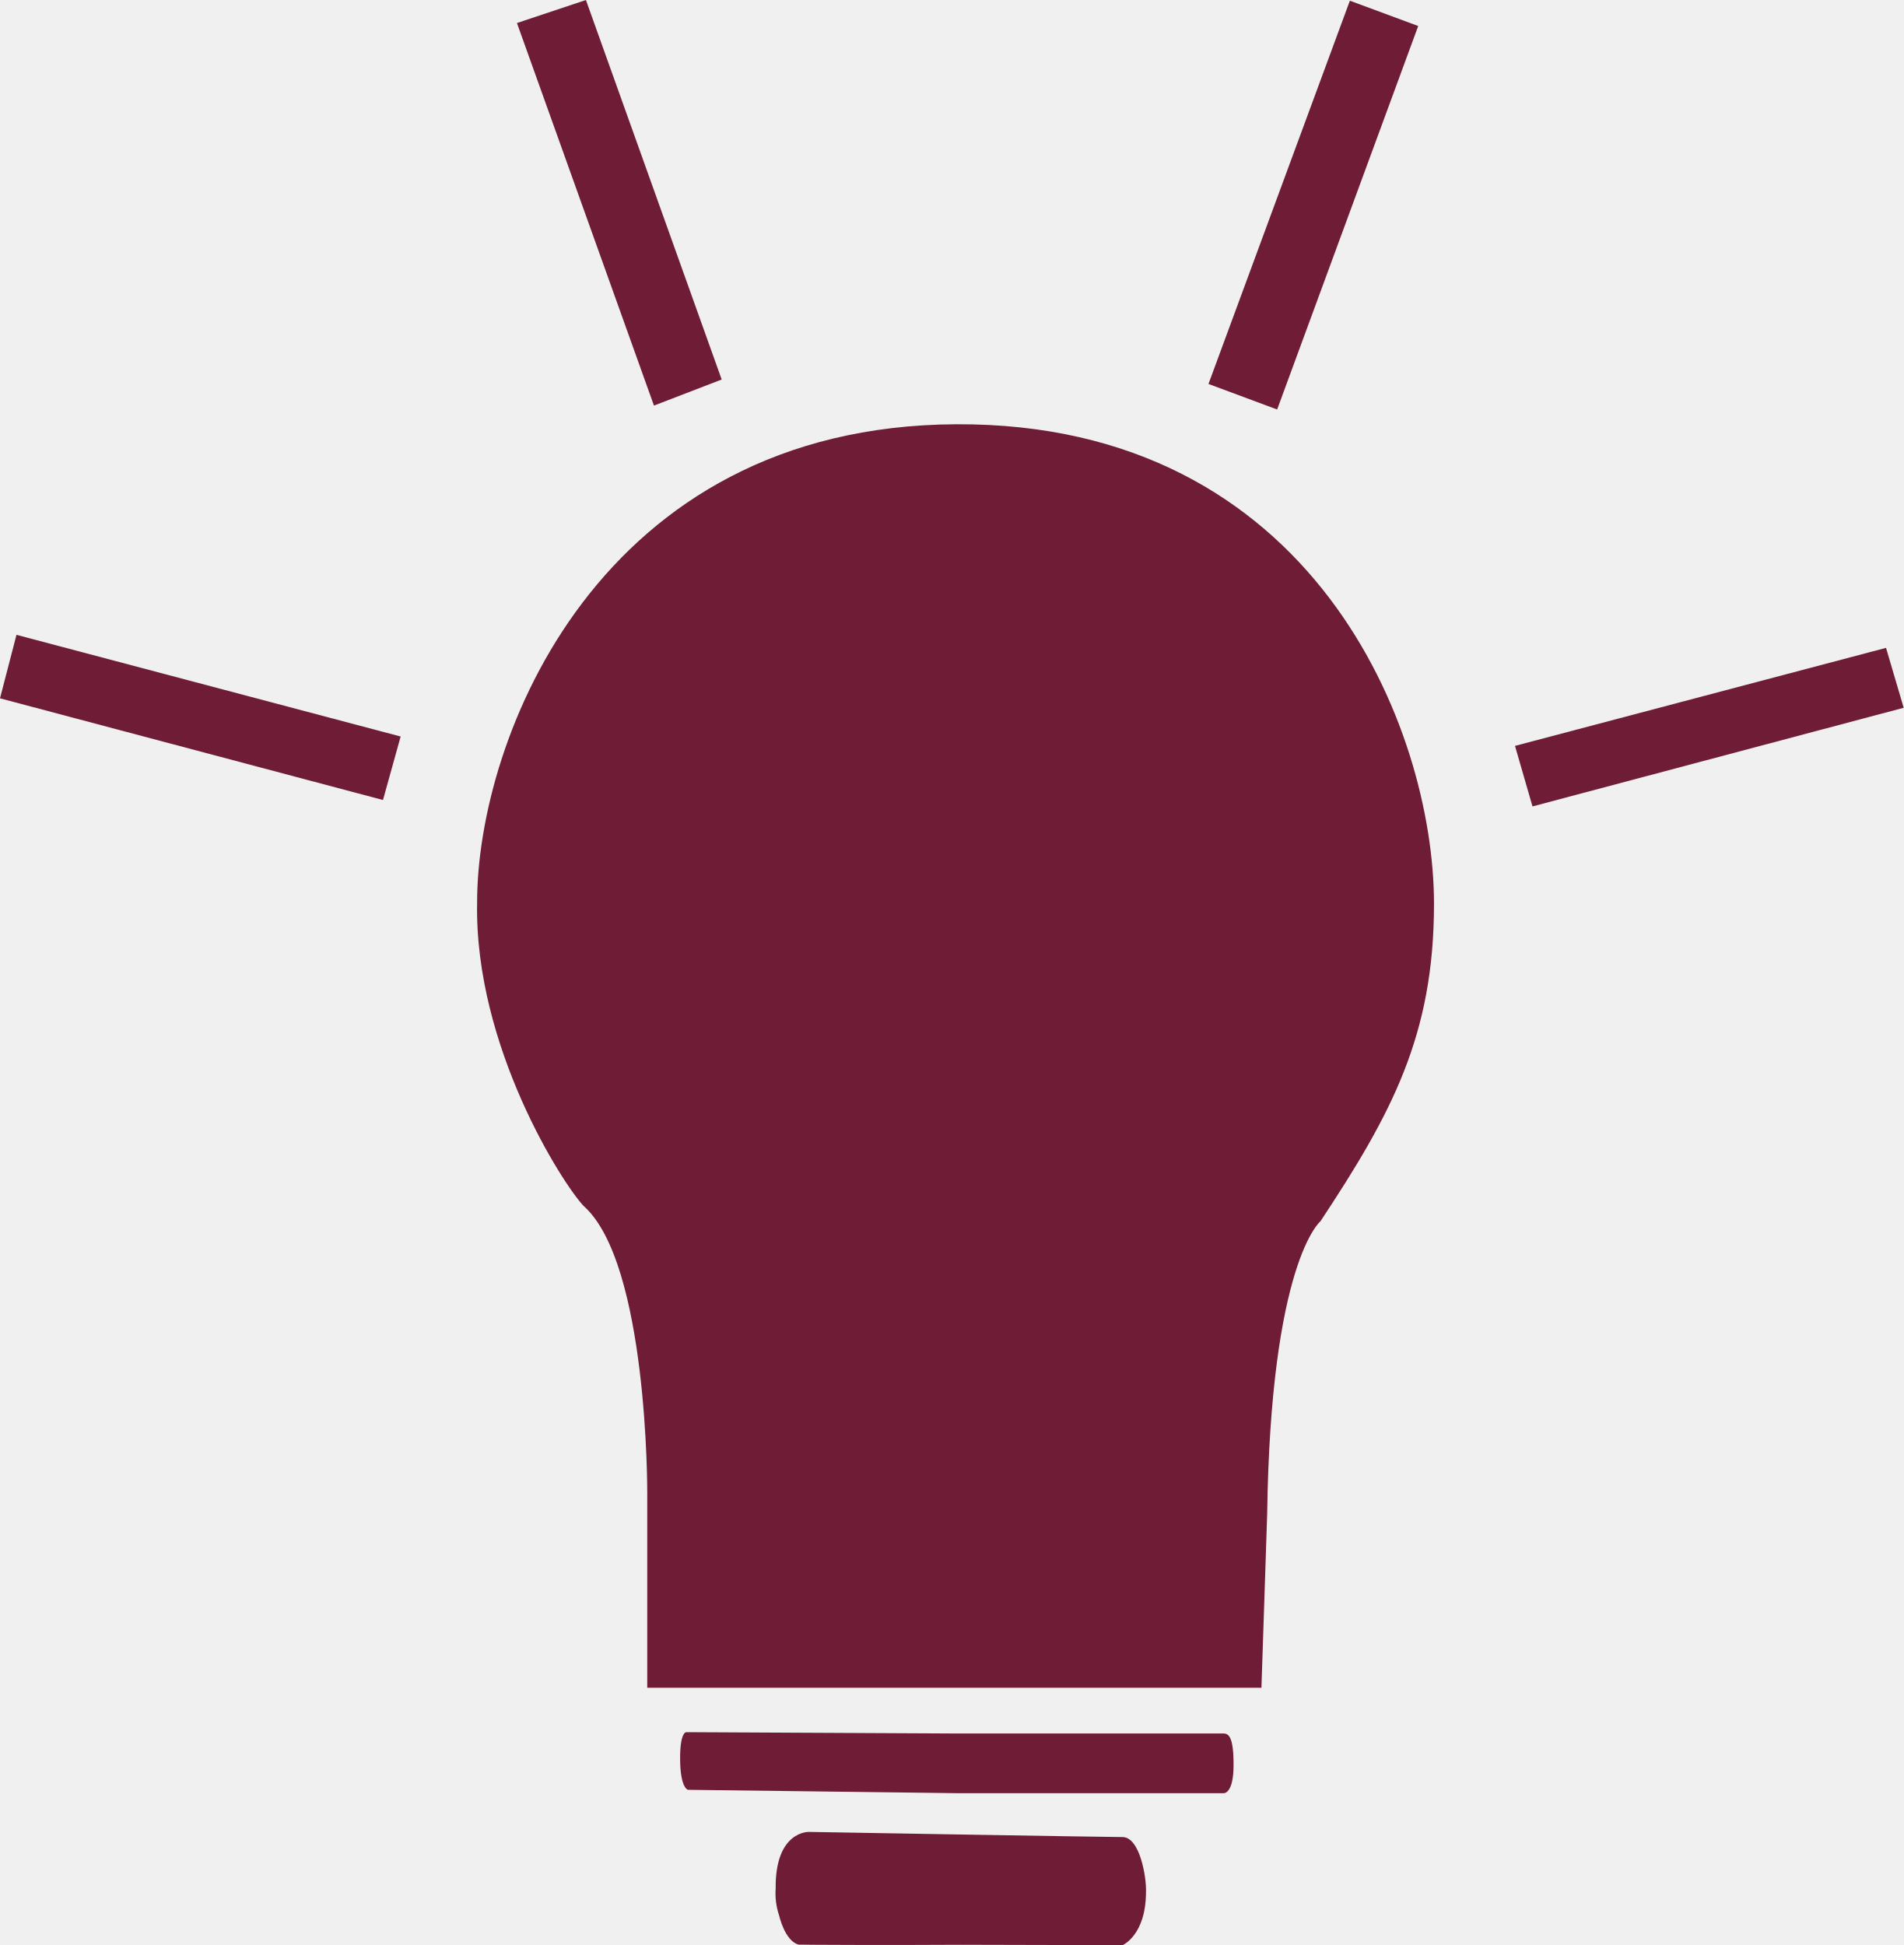
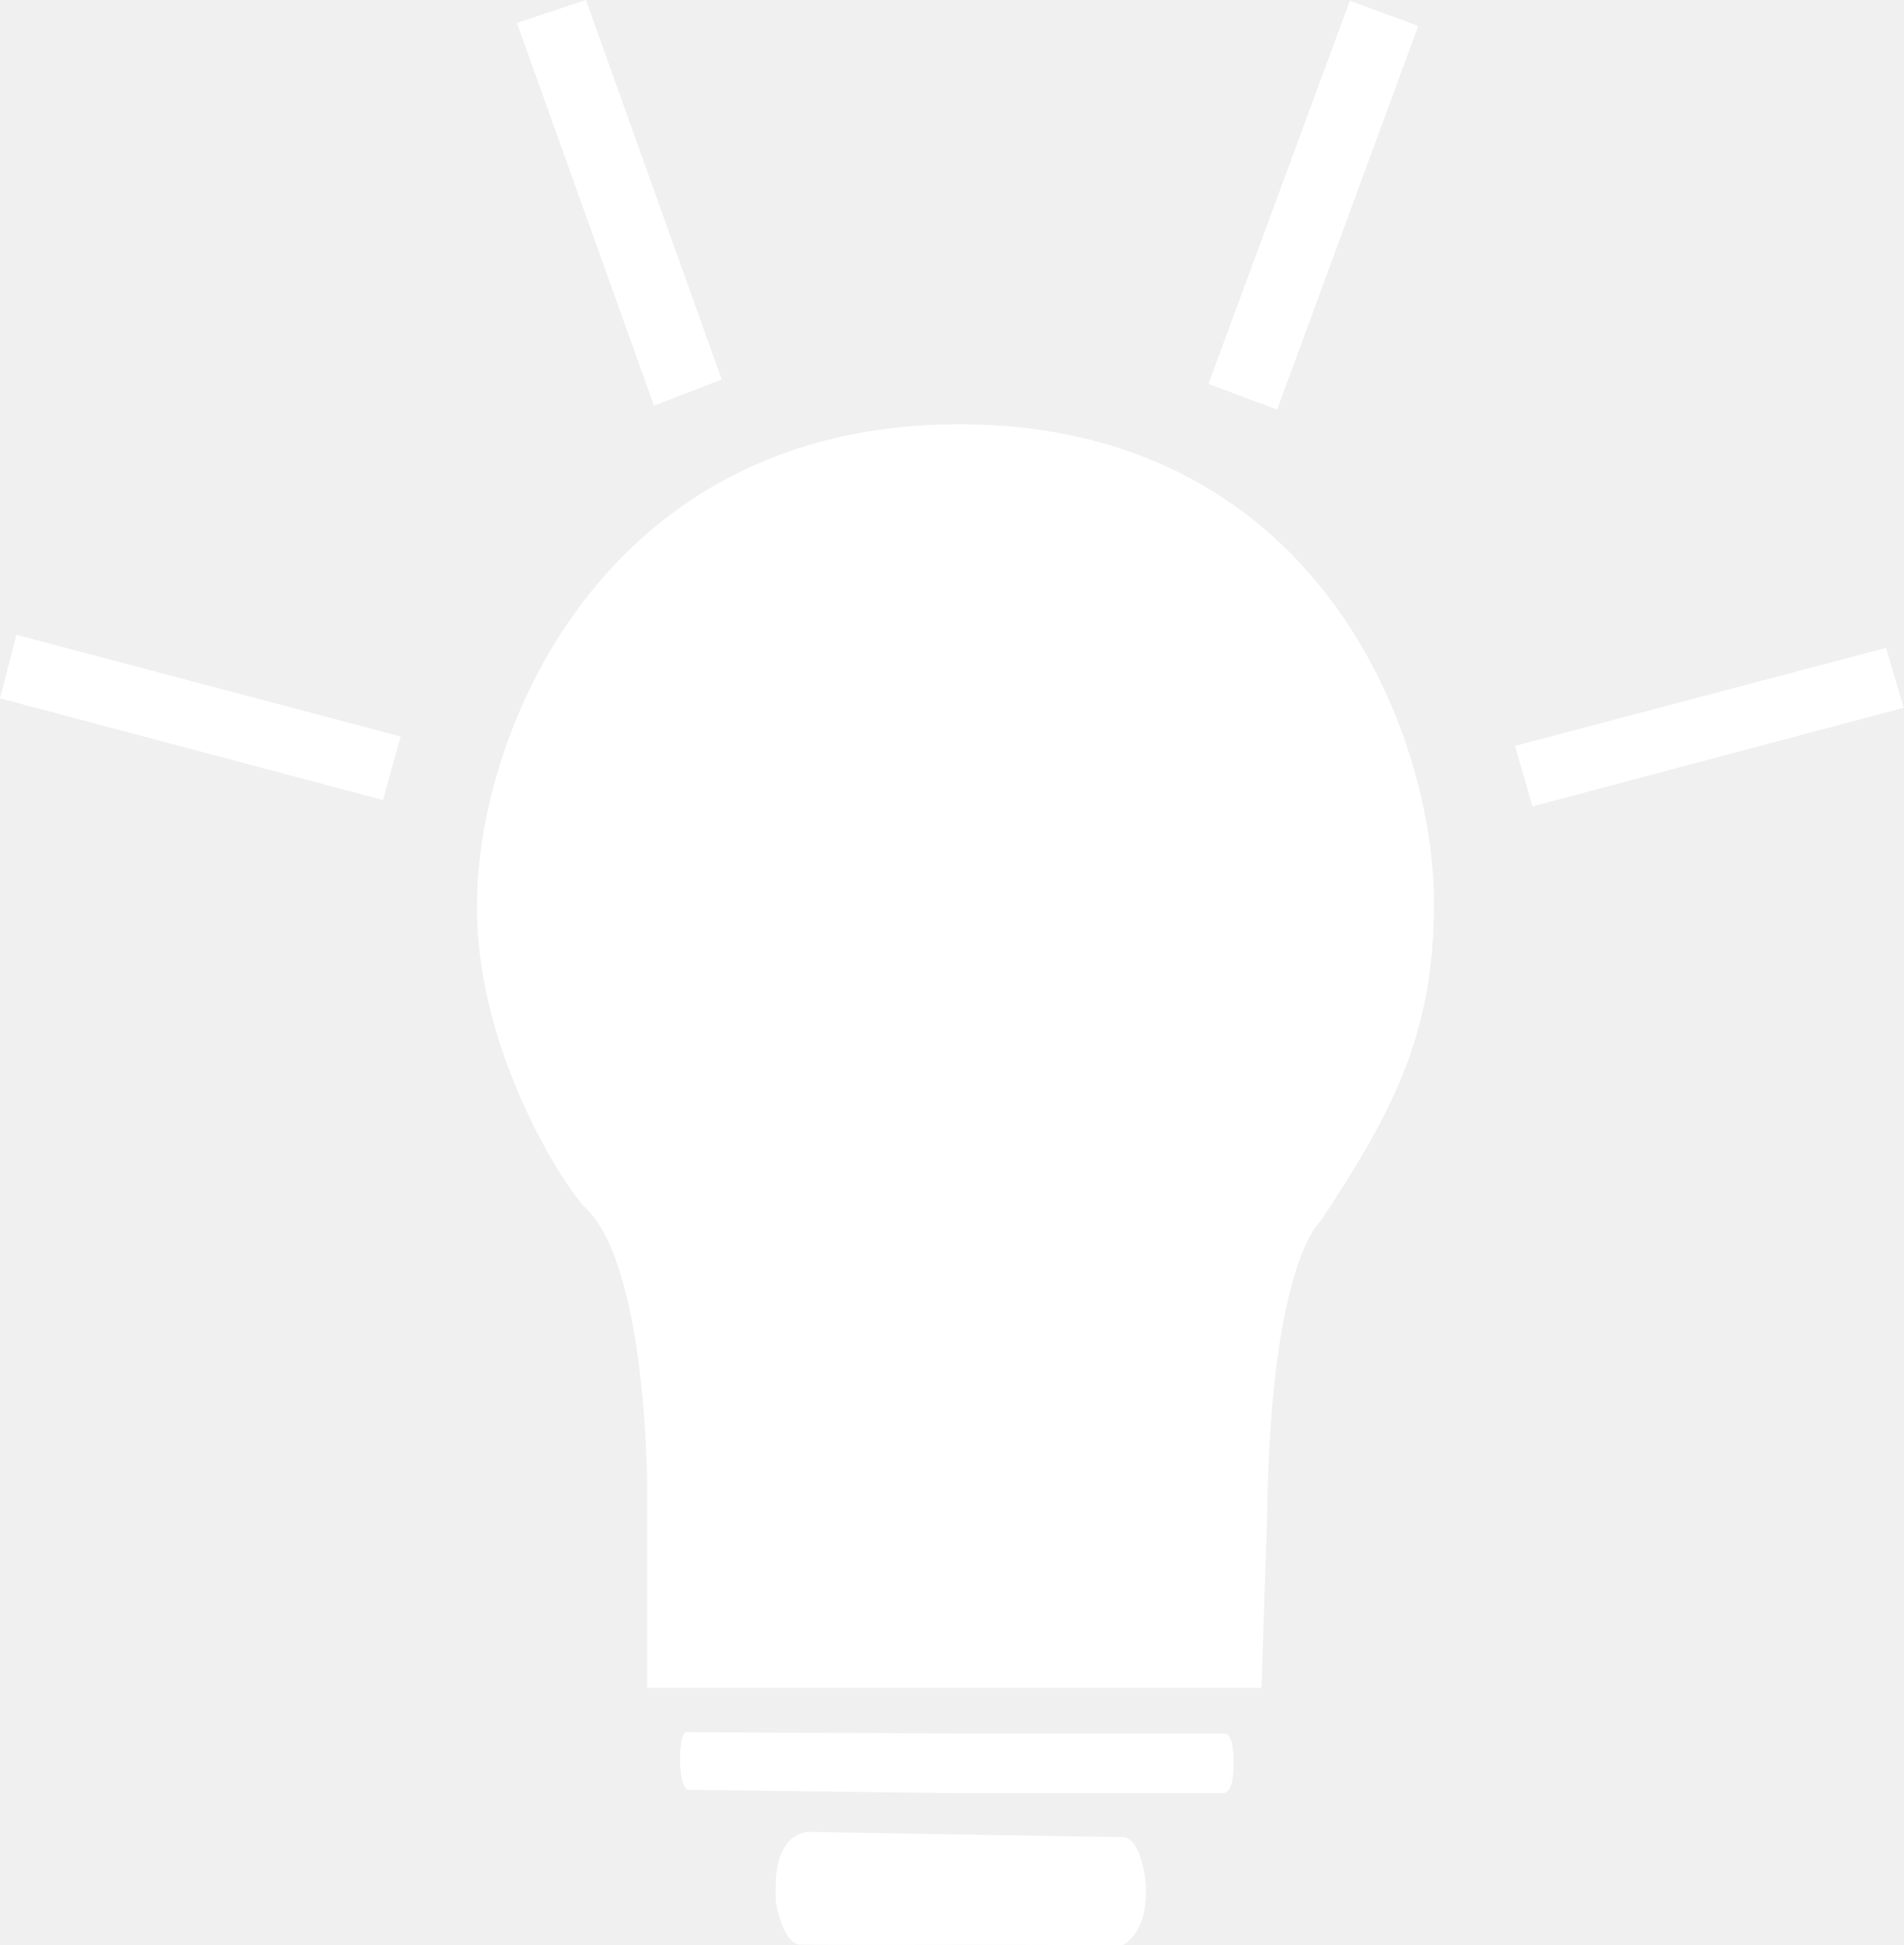
<svg xmlns="http://www.w3.org/2000/svg" viewBox="0 0 243.71 249.03">
  <defs>
-     <style>.cls-1{fill:#6f1c36;}</style>
+     <style>.cls-1{fill:#ffffff;}</style>
  </defs>
  <g id="Layer_2" data-name="Layer 2">
    <g id="Layer_9" data-name="Layer 9">
      <path class="cls-1" d="M122.93,249l20.78.05s3-1.25,3-6.84c.07-1.86-.79-7-3-7s-40.15-.66-40.15-.66-4.34-.16-4.26,7.25a8.84,8.84,0,0,0,.44,3.44s.72,3.26,2.49,3.74C102.32,249,113.79,249.06,122.93,249Z" />
      <path class="cls-1" d="M122.49,229.59l34.18,0s1.23.1,1.25-3.5-.58-4.14-1.28-4.14H122.49l-34.62-.17s-.84-.11-.8,3.55,1,3.83,1,3.83Z" />
      <path class="cls-1" d="M183.58,115.72c0,16.85-5.44,26.89-14.53,40.64,0,0-6.39,5.16-6.83,37.61l-.73,22.12H82.86v-25s.12-29.35-8.14-36.68c-2.64-2.76-14-20.41-13.64-38.87,0-21,15.59-61,61.34-61.22S183.58,93.31,183.58,115.72Z" />
      <polygon class="cls-1" points="196.19 103.25 243.71 90.62 241.45 82.95 193.95 95.5 196.19 103.25" />
      <polygon class="cls-1" points="163.5 52.43 154.71 49.16 172.81 0.09 181.56 3.33 163.5 52.43" />
      <polygon class="cls-1" points="92.39 48.59 75.01 0 66.18 2.95 83.72 51.93 92.39 48.59" />
      <polygon class="cls-1" points="49.03 102.43 51.29 94.3 2.11 81.28 0 89.41 49.03 102.43" />
    </g>
  </g>
</svg>
